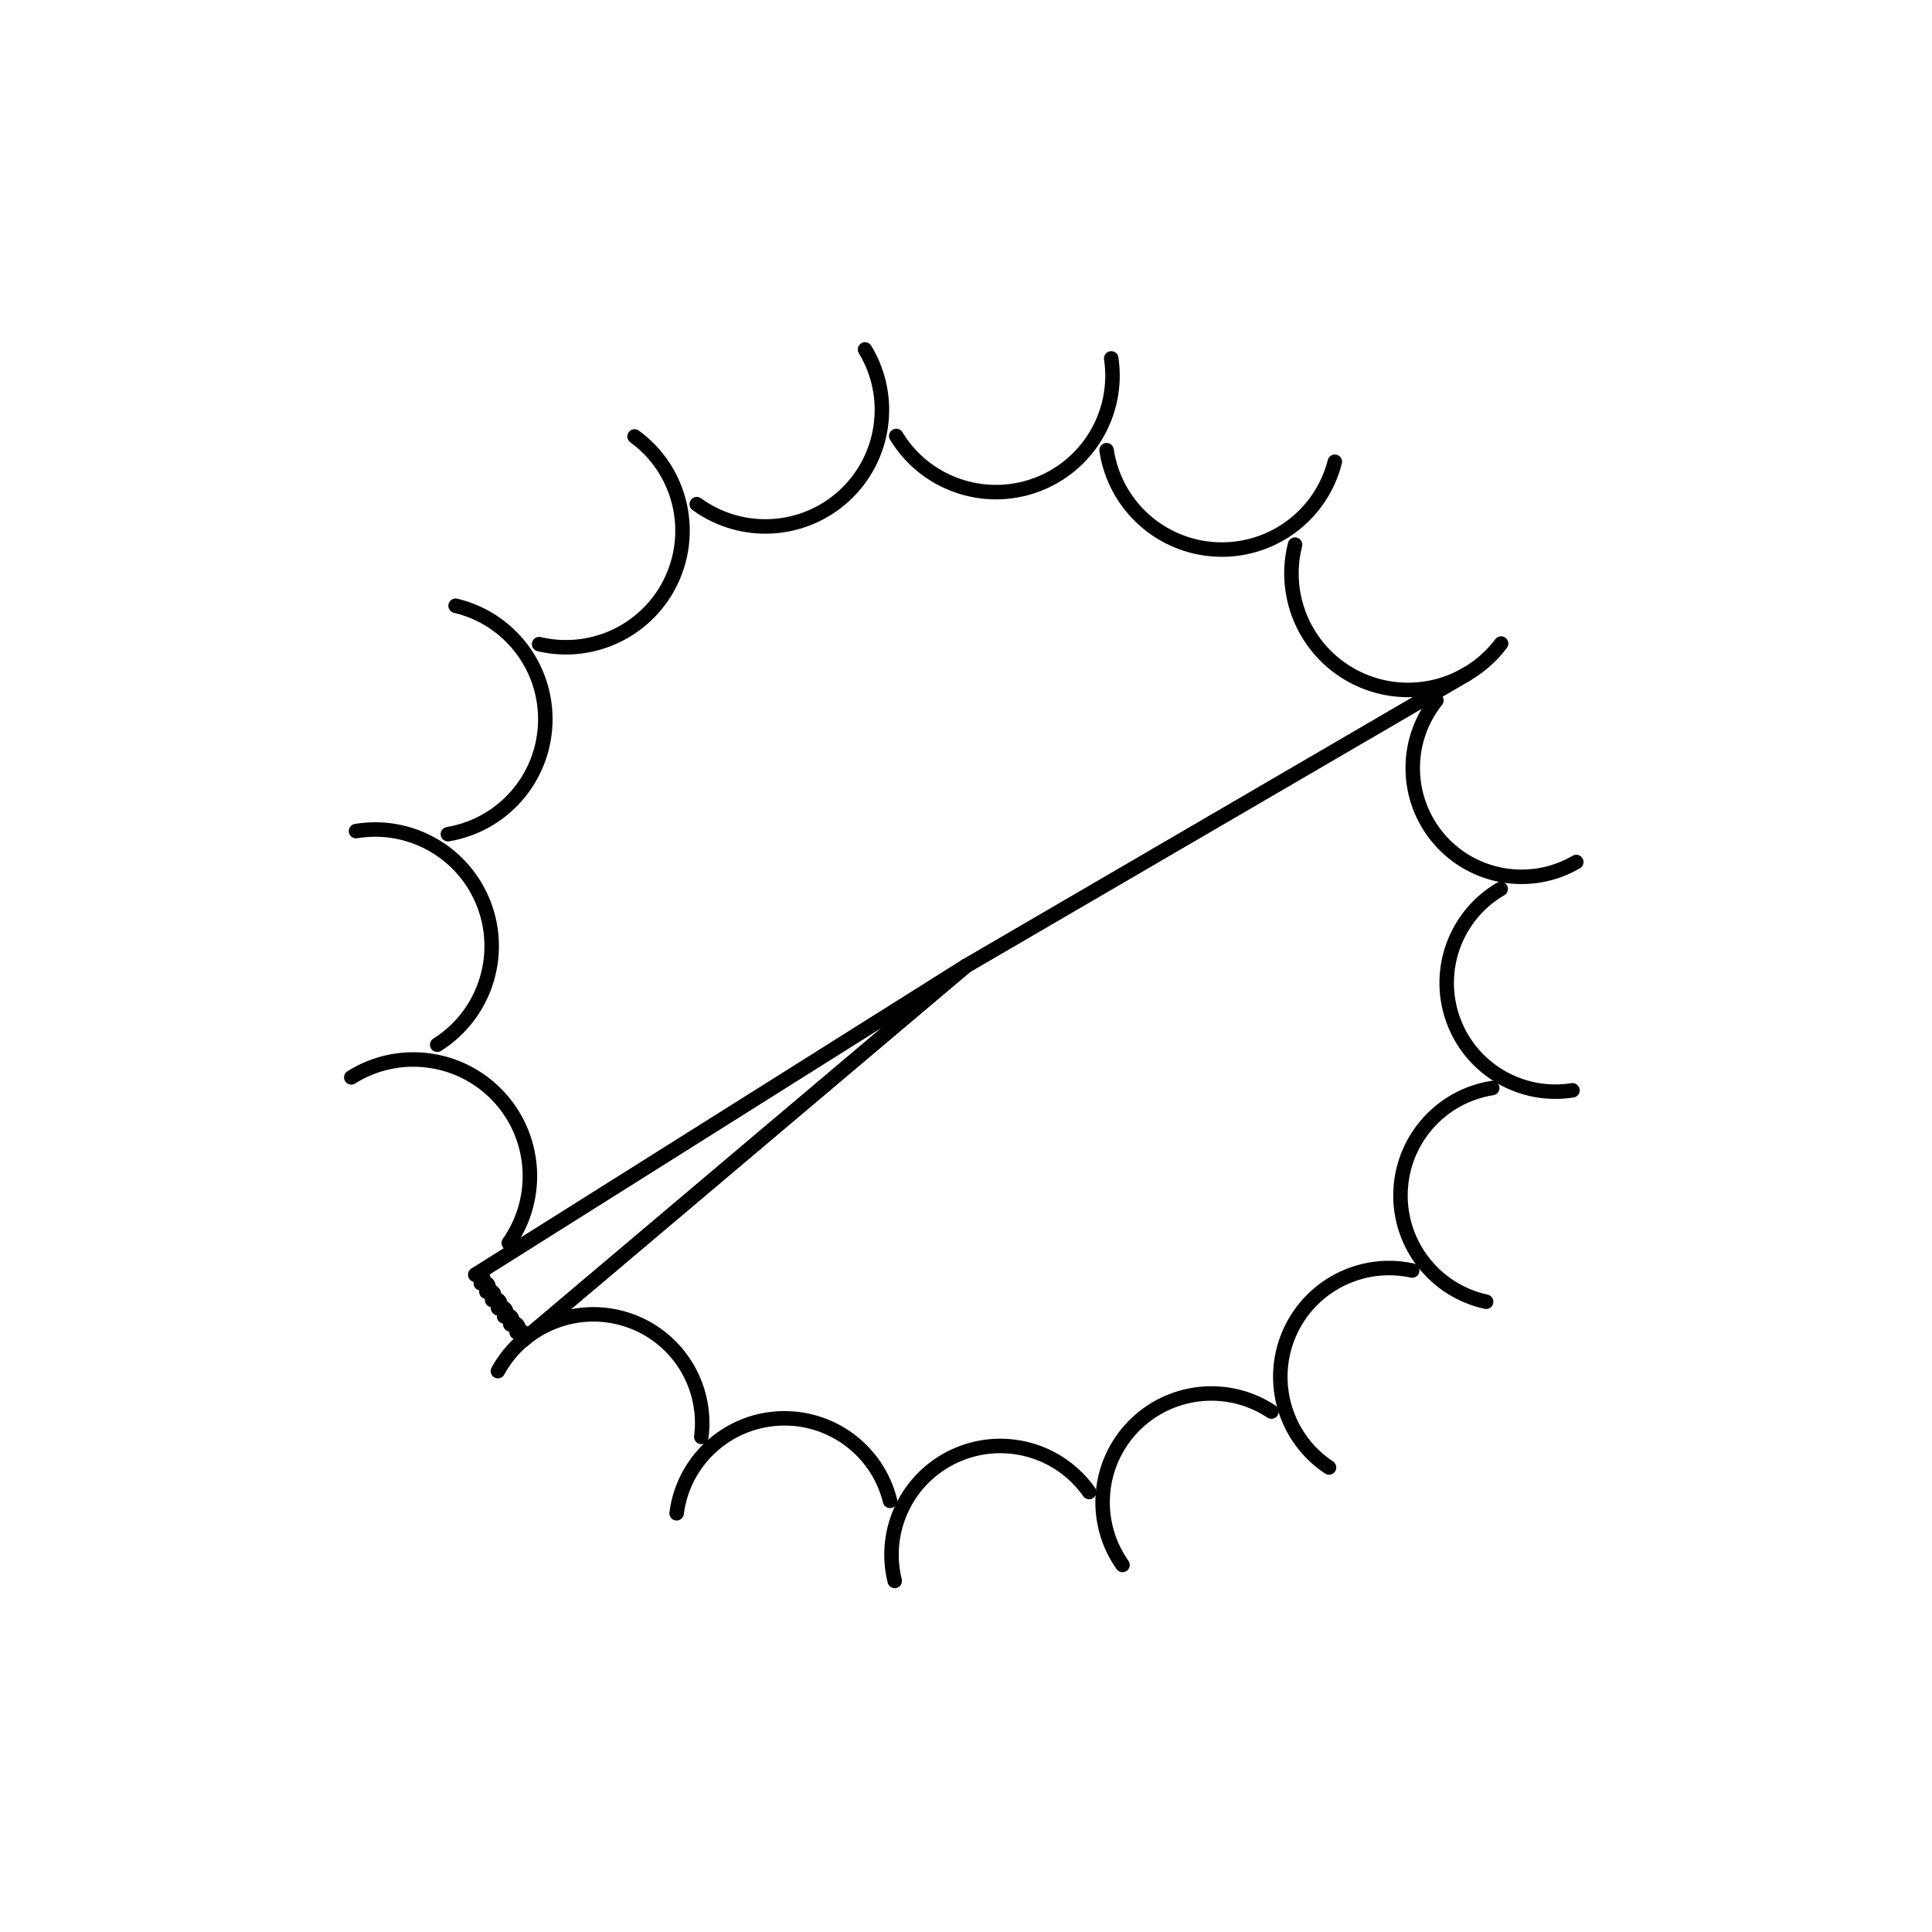
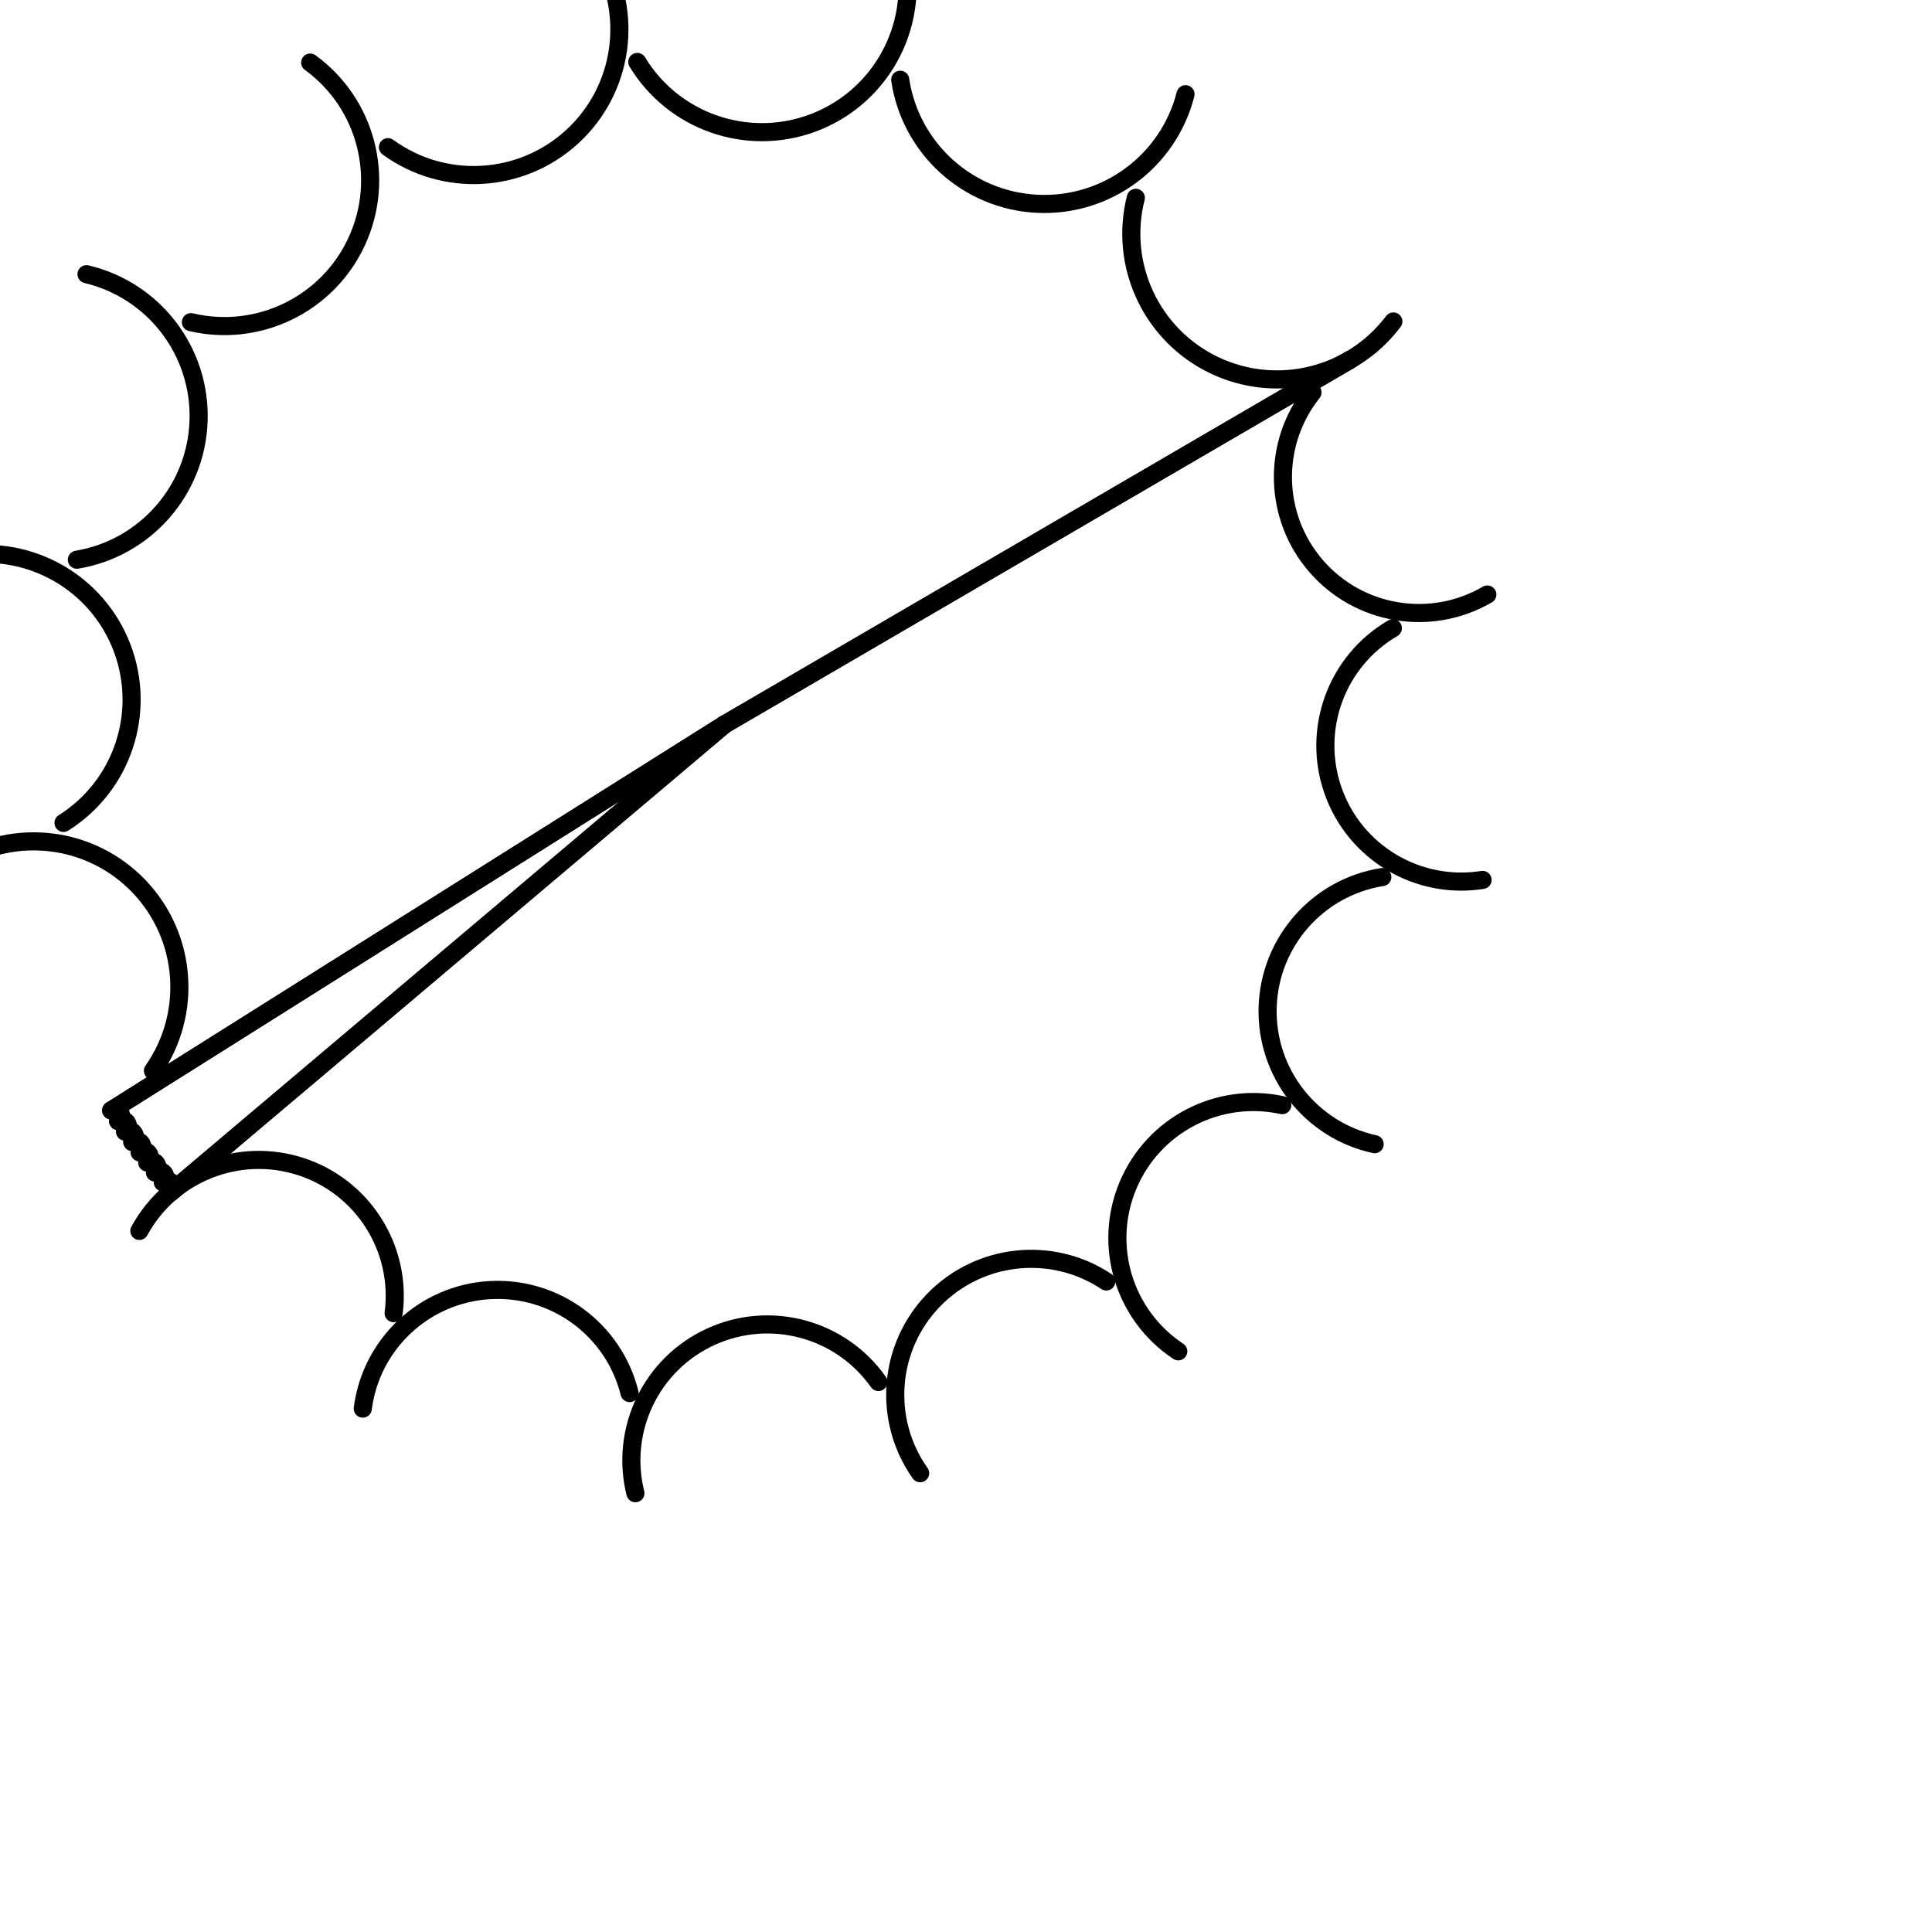
- <svg xmlns="http://www.w3.org/2000/svg" viewBox="0 0 200 200">
+ <svg xmlns="http://www.w3.org/2000/svg" viewBox="40 40 160 160">
  <defs>
    <style>
      line, path.round {
        stroke: currentColor;
        stroke-width: 1.5;
        stroke-linecap: round;
        fill: none;
      }
    </style>
  </defs>
  <line x1="100" y1="100" x2="151.834" y2="69.781" />
  <line x1="100" y1="100" x2="54.166" y2="138.72" />
  <line x1="100" y1="100" x2="54.166" y2="138.72" />
  <line x1="100" y1="100" x2="49.218" y2="131.956" />
  <line x1="100" y1="100" x2="49.218" y2="131.956" />
  <line x1="100" y1="100" x2="151.834" y2="69.781" />
  <path class="round" d="M 163.176 89.235 A 11.259 11.259 0 0 1 148.694 72.499" />
  <path class="round" d="M 162.781 112.871 A 11.259 11.259 0 0 1 155.351 92.023" />
  <path class="round" d="M 153.843 134.756 A 11.259 11.259 0 0 1 154.478 112.633" />
  <path class="round" d="M 137.579 151.912 A 11.259 11.259 0 0 1 146.191 131.524" />
  <path class="round" d="M 116.202 162.005 A 11.259 11.259 0 0 1 131.62 146.126" />
  <path class="round" d="M 92.621 163.66 A 11.259 11.259 0 0 1 112.746 154.451" />
  <path class="round" d="M 70.043 156.654 A 11.259 11.259 0 0 1 92.138 155.368" />
  <path class="round" d="M 51.542 141.939 A 11.259 11.259 0 0 1 72.6 148.751" />
  <path class="round" d="M 53.489 137.919 A 0.524 0.524 0 0 1 54.172 138.714" />
  <path class="round" d="M 52.834 137.1 A 0.524 0.524 0 0 1 53.503 137.907" />
  <path class="round" d="M 52.192 136.27 A 0.524 0.524 0 0 1 52.848 137.089" />
  <path class="round" d="M 51.566 135.429 A 0.524 0.524 0 0 1 52.207 136.259" />
  <path class="round" d="M 50.954 134.578 A 0.524 0.524 0 0 1 51.581 135.419" />
  <path class="round" d="M 50.358 133.716 A 0.524 0.524 0 0 1 50.969 134.567" />
  <path class="round" d="M 49.776 132.843 A 0.524 0.524 0 0 1 50.373 133.705" />
  <path class="round" d="M 49.21 131.96 A 0.524 0.524 0 0 1 49.791 132.833" />
  <path class="round" d="M 36.364 111.53 A 12.067 12.067 0 0 1 52.666 128.677" />
  <path class="round" d="M 36.855 86.033 A 12.067 12.067 0 0 1 45.26 108.149" />
  <path class="round" d="M 47.164 62.707 A 12.067 12.067 0 0 1 46.366 86.353" />
  <path class="round" d="M 65.689 45.181 A 12.067 12.067 0 0 1 55.811 66.68" />
  <path class="round" d="M 89.549 36.178 A 12.067 12.067 0 0 1 72.128 52.188" />
  <path class="round" d="M 115.034 37.1 A 12.067 12.067 0 0 1 92.778 45.13" />
  <path class="round" d="M 138.181 47.802 A 12.067 12.067 0 0 1 114.552 46.604" />
  <path class="round" d="M 155.392 66.621 A 12.067 12.067 0 0 1 134.063 56.381" />
</svg>
